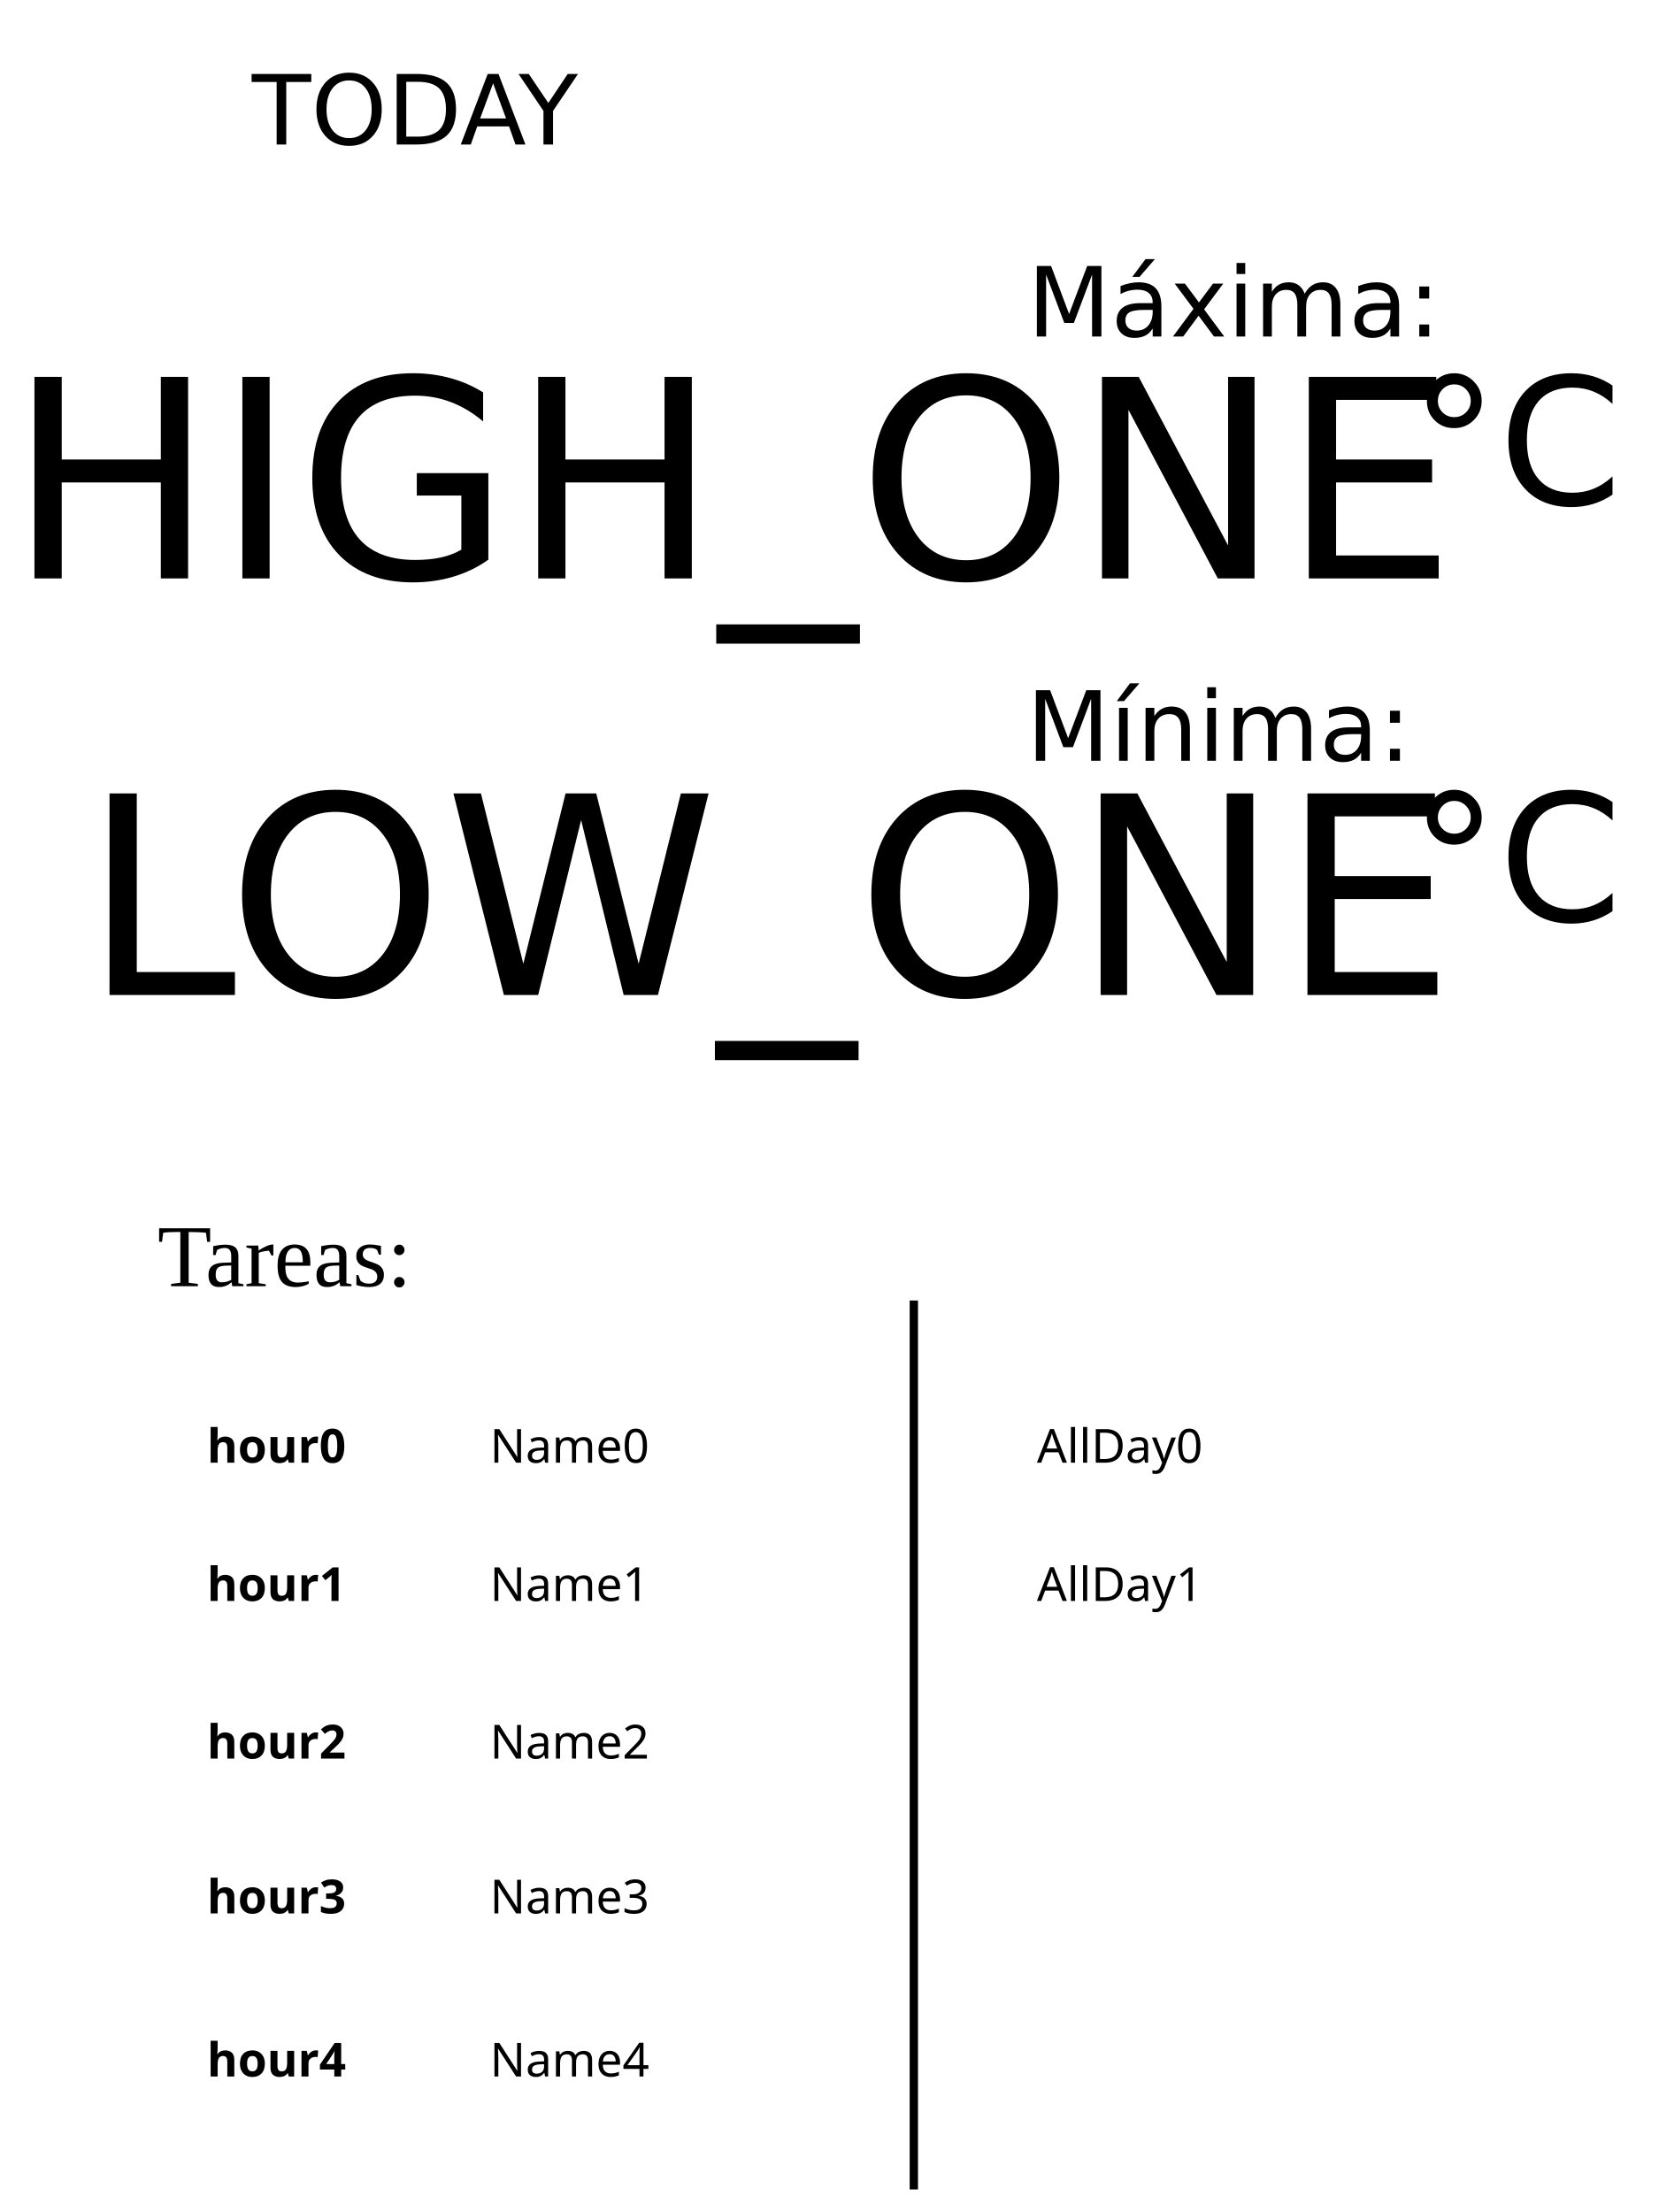
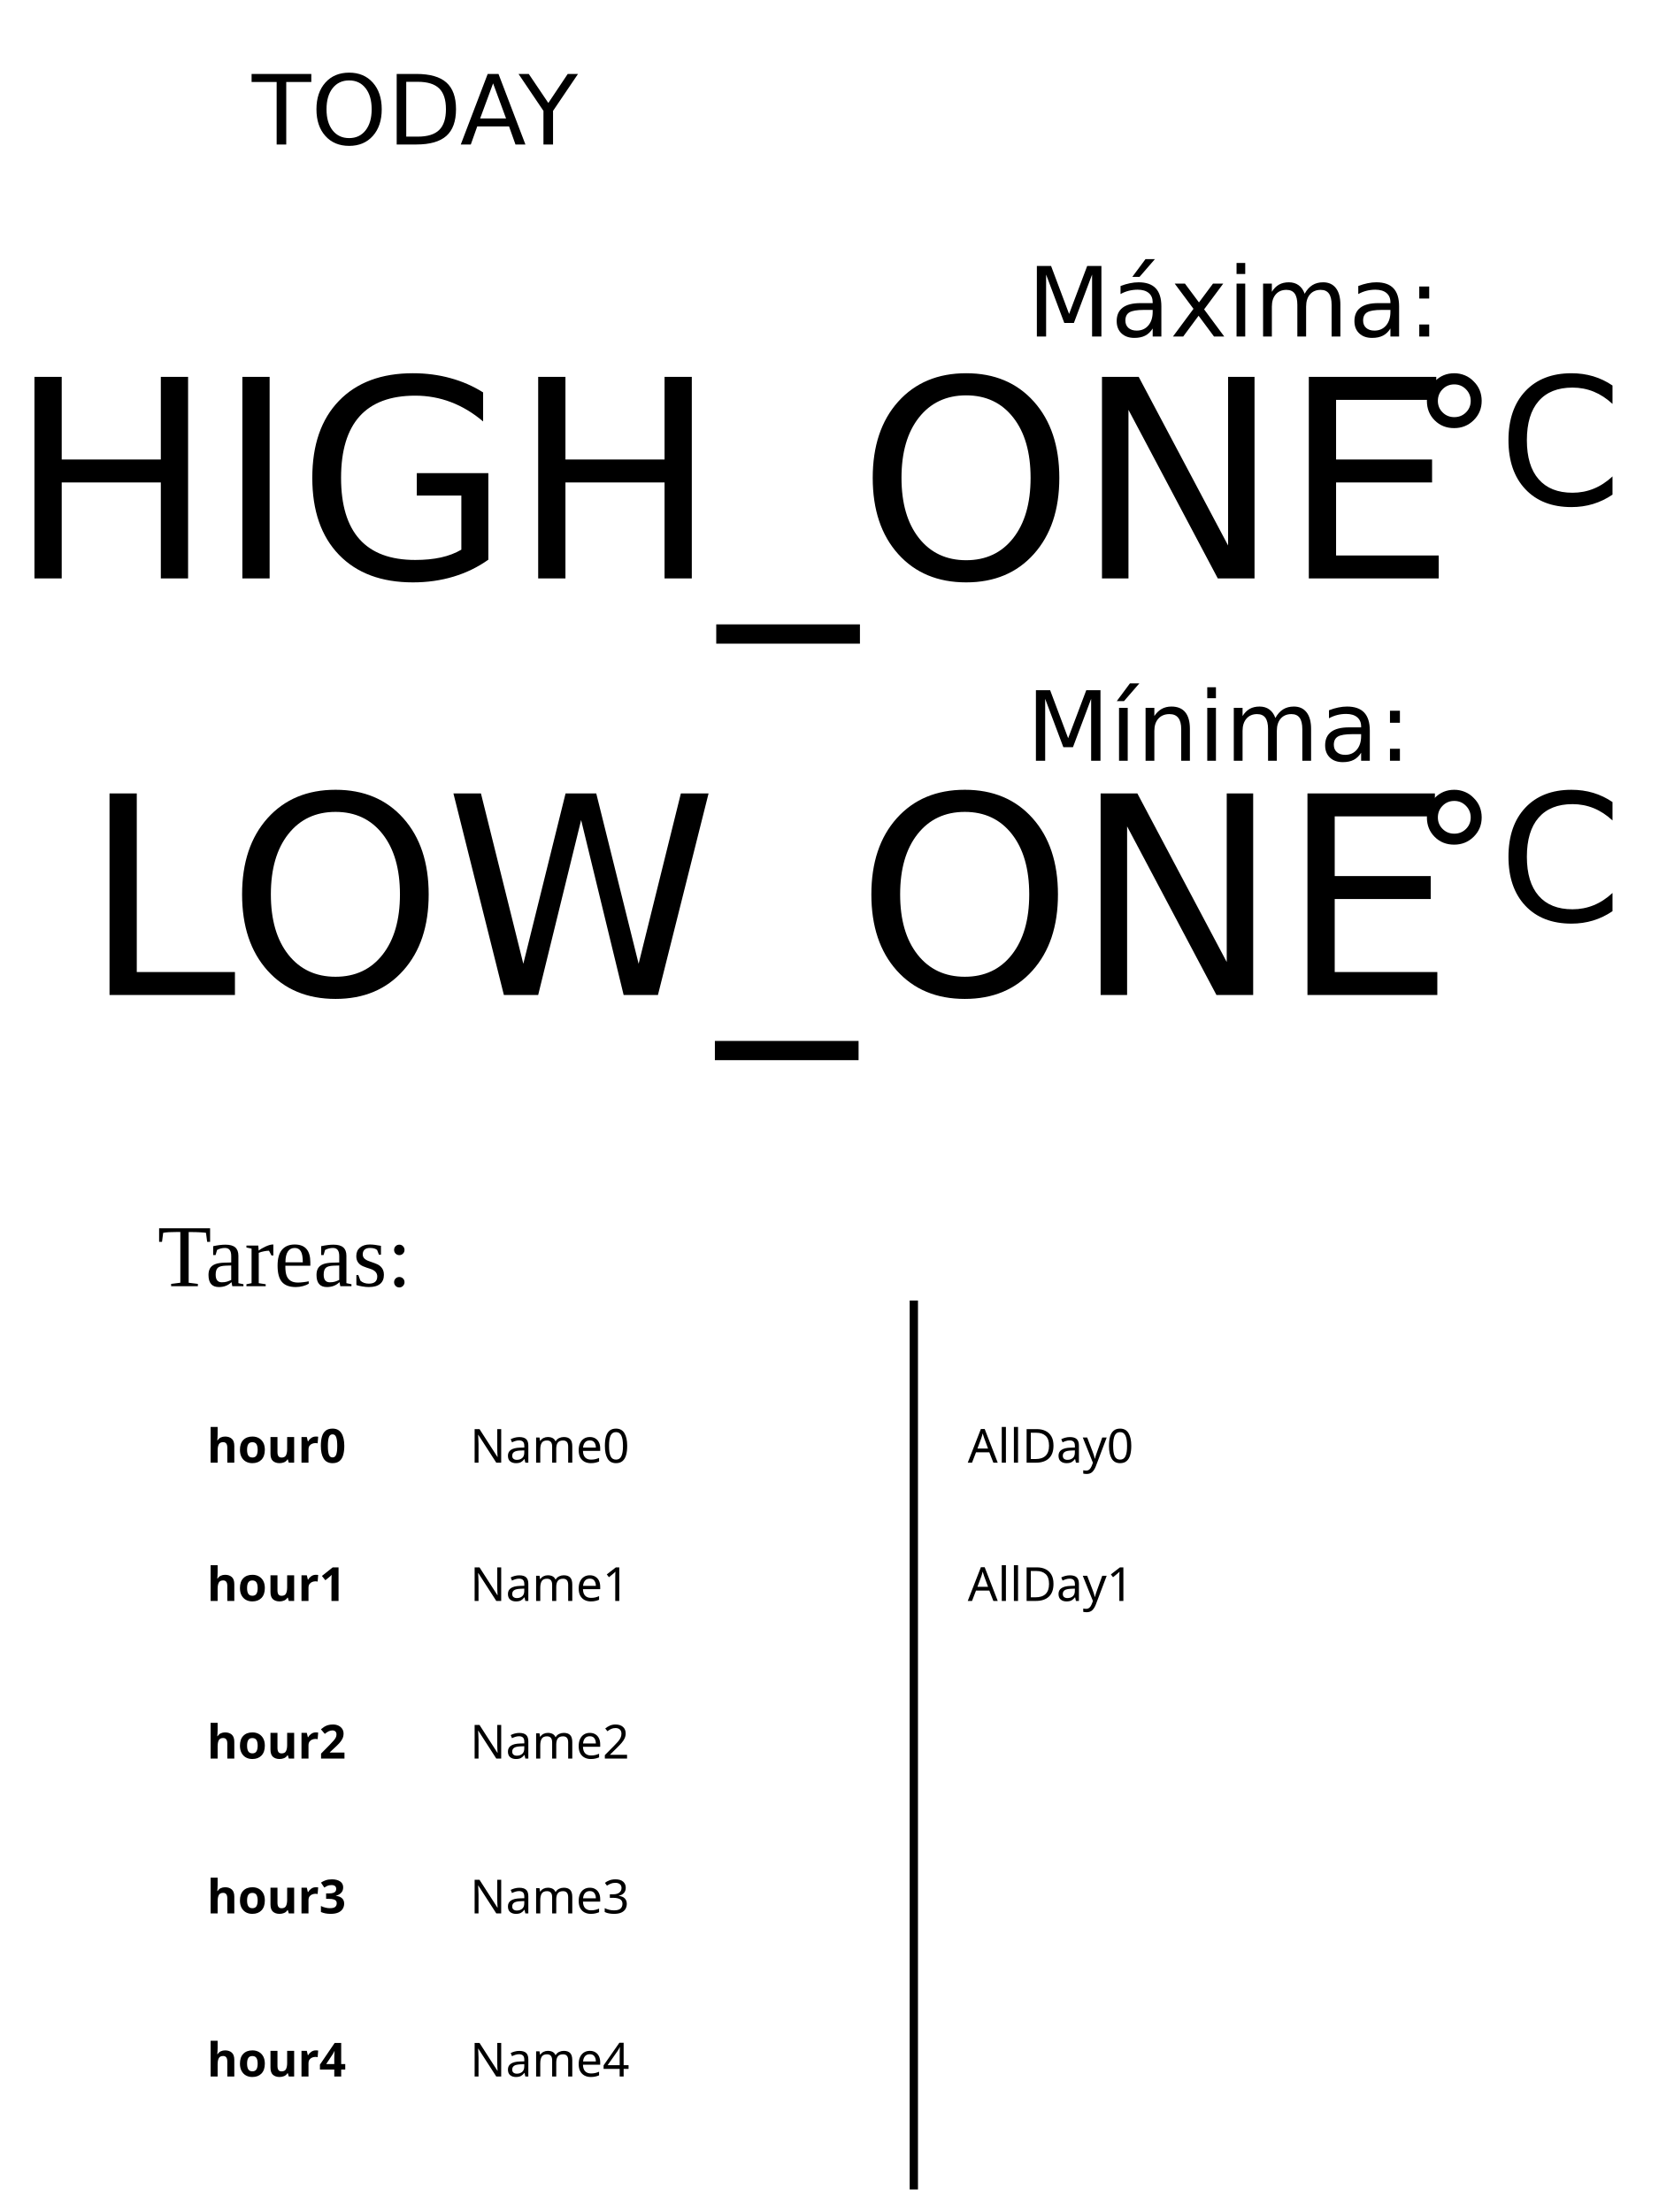
<svg xmlns="http://www.w3.org/2000/svg" width="600" height="800">
  <g>
    <g id="svg_22" transform="scale(3.25) translate(5.055 20.166)">ICON_ONE</g>
    <g font-family="DejaVu Sans" id="weather">
      <text font-size="35px" y="52.256" x="150.039" text-anchor="middle" id="svg_2">TODAY</text>
      <text font-size="35px" y="121.707" x="446.269" text-anchor="middle" id="svg_3">Máxima:</text>
      <text font-size="100px" y="209.206" x="526.721" text-anchor="end" id="svg_6">HIGH_ONE</text>
      <text font-size="64px" y="182.487" x="548.31" text-anchor="middle" id="svg_7">°C</text>
      <text font-size="35px" y="275.139" x="440.801" text-anchor="middle" id="svg_8">Mínima:</text>
      <text font-size="100px" y="359.853" x="526.233" text-anchor="end" id="svg_9">LOW_ONE</text>
      <text font-size="64px" y="333.135" x="548.31" text-anchor="middle" id="svg_10">°C</text>
    </g>
    <text fill="black" font-size="32px" y="465.169" x="102.93" text-anchor="middle" id="svg_4">Tareas:</text>
    <path d="m329,470.35l0,321.5l3,0l0,-321.5l-3,0z" id="svg_5" fill="black" />
    <text xml:space="preserve" text-anchor="middle" font-family="null" font-size="17" id="svg_1" y="529" x="100" stroke-linecap="null" stroke-linejoin="null" stroke-dasharray="null" stroke-width="null" fill="black" font-weight="bold">hour0</text>
    <text id="svg_11" xml:space="preserve" text-anchor="middle" font-family="null" font-size="17" y="579" x="100" stroke-linecap="null" stroke-linejoin="null" stroke-dasharray="null" stroke-width="null" fill="black" font-weight="bold">hour1</text>
    <text id="svg_12" xml:space="preserve" text-anchor="middle" font-family="null" font-size="17" y="636" x="100" stroke-linecap="null" stroke-linejoin="null" stroke-dasharray="null" stroke-width="null" fill="black" font-weight="bold">hour2</text>
    <text id="svg_13" xml:space="preserve" text-anchor="middle" font-family="null" font-size="17" y="692" x="100" stroke-linecap="null" stroke-linejoin="null" stroke-dasharray="null" stroke-width="null" fill="black" font-weight="bold">hour3</text>
    <text id="svg_14" xml:space="preserve" text-anchor="middle" font-family="null" font-size="17" y="751" x="100" stroke-linecap="null" stroke-linejoin="null" stroke-dasharray="null" stroke-width="null" fill="black" font-weight="bold">hour4</text>
-     <text font-weight="normal" xml:space="preserve" text-anchor="middle" font-family="null" font-size="17" id="svg_15" y="529" x="206" stroke-linecap="null" stroke-linejoin="null" stroke-dasharray="null" stroke-width="null" fill="black">Name0</text>
-     <text id="svg_16" font-weight="normal" xml:space="preserve" text-anchor="middle" font-family="null" font-size="17" y="579" x="206" stroke-linecap="null" stroke-linejoin="null" stroke-dasharray="null" stroke-width="null" fill="black">Name1</text>
-     <text id="svg_17" font-weight="normal" xml:space="preserve" text-anchor="middle" font-family="null" font-size="17" y="636" x="206" stroke-linecap="null" stroke-linejoin="null" stroke-dasharray="null" stroke-width="null" fill="black">Name2</text>
-     <text id="svg_18" font-weight="normal" xml:space="preserve" text-anchor="middle" font-family="null" font-size="17" y="692" x="206" stroke-linecap="null" stroke-linejoin="null" stroke-dasharray="null" stroke-width="null" fill="black">Name3</text>
-     <text id="svg_19" font-weight="normal" xml:space="preserve" text-anchor="middle" font-family="null" font-size="17" y="751" x="206" stroke-linecap="null" stroke-linejoin="null" stroke-dasharray="null" stroke-width="null" fill="black">Name4</text>
-     <text id="svg_20" font-weight="normal" xml:space="preserve" text-anchor="middle" font-family="null" font-size="17" y="529" x="405" stroke-linecap="null" stroke-linejoin="null" stroke-dasharray="null" stroke-width="null" fill="black">AllDay0</text>
-     <text id="svg_21" font-weight="normal" xml:space="preserve" text-anchor="middle" font-family="null" font-size="17" y="579" x="405" stroke-linecap="null" stroke-linejoin="null" stroke-dasharray="null" stroke-width="null" fill="black">AllDay1</text>
+     <text font-weight="normal" xml:space="preserve" text-anchor="start" font-family="null" font-size="17" id="svg_15" y="529" x="170" stroke-linecap="null" stroke-linejoin="null" stroke-dasharray="null" stroke-width="null" fill="black">Name0</text>
+     <text id="svg_16" font-weight="normal" xml:space="preserve" text-anchor="start" font-family="null" font-size="17" y="579" x="170" stroke-linecap="null" stroke-linejoin="null" stroke-dasharray="null" stroke-width="null" fill="black">Name1</text>
+     <text id="svg_17" font-weight="normal" xml:space="preserve" text-anchor="start" font-family="null" font-size="17" y="636" x="170" stroke-linecap="null" stroke-linejoin="null" stroke-dasharray="null" stroke-width="null" fill="black">Name2</text>
+     <text id="svg_18" font-weight="normal" xml:space="preserve" text-anchor="start" font-family="null" font-size="17" y="692" x="170" stroke-linecap="null" stroke-linejoin="null" stroke-dasharray="null" stroke-width="null" fill="black">Name3</text>
+     <text id="svg_19" font-weight="normal" xml:space="preserve" text-anchor="start" font-family="null" font-size="17" y="751" x="170" stroke-linecap="null" stroke-linejoin="null" stroke-dasharray="null" stroke-width="null" fill="black">Name4</text>
+     <text id="svg_20" font-weight="normal" xml:space="preserve" text-anchor="start" font-family="null" font-size="17" y="529" x="350" stroke-linecap="null" stroke-linejoin="null" stroke-dasharray="null" stroke-width="null" fill="black">AllDay0</text>
+     <text id="svg_21" font-weight="normal" xml:space="preserve" text-anchor="start" font-family="null" font-size="17" y="579" x="350" stroke-linecap="null" stroke-linejoin="null" stroke-dasharray="null" stroke-width="null" fill="black">AllDay1</text>
  </g>
</svg>
